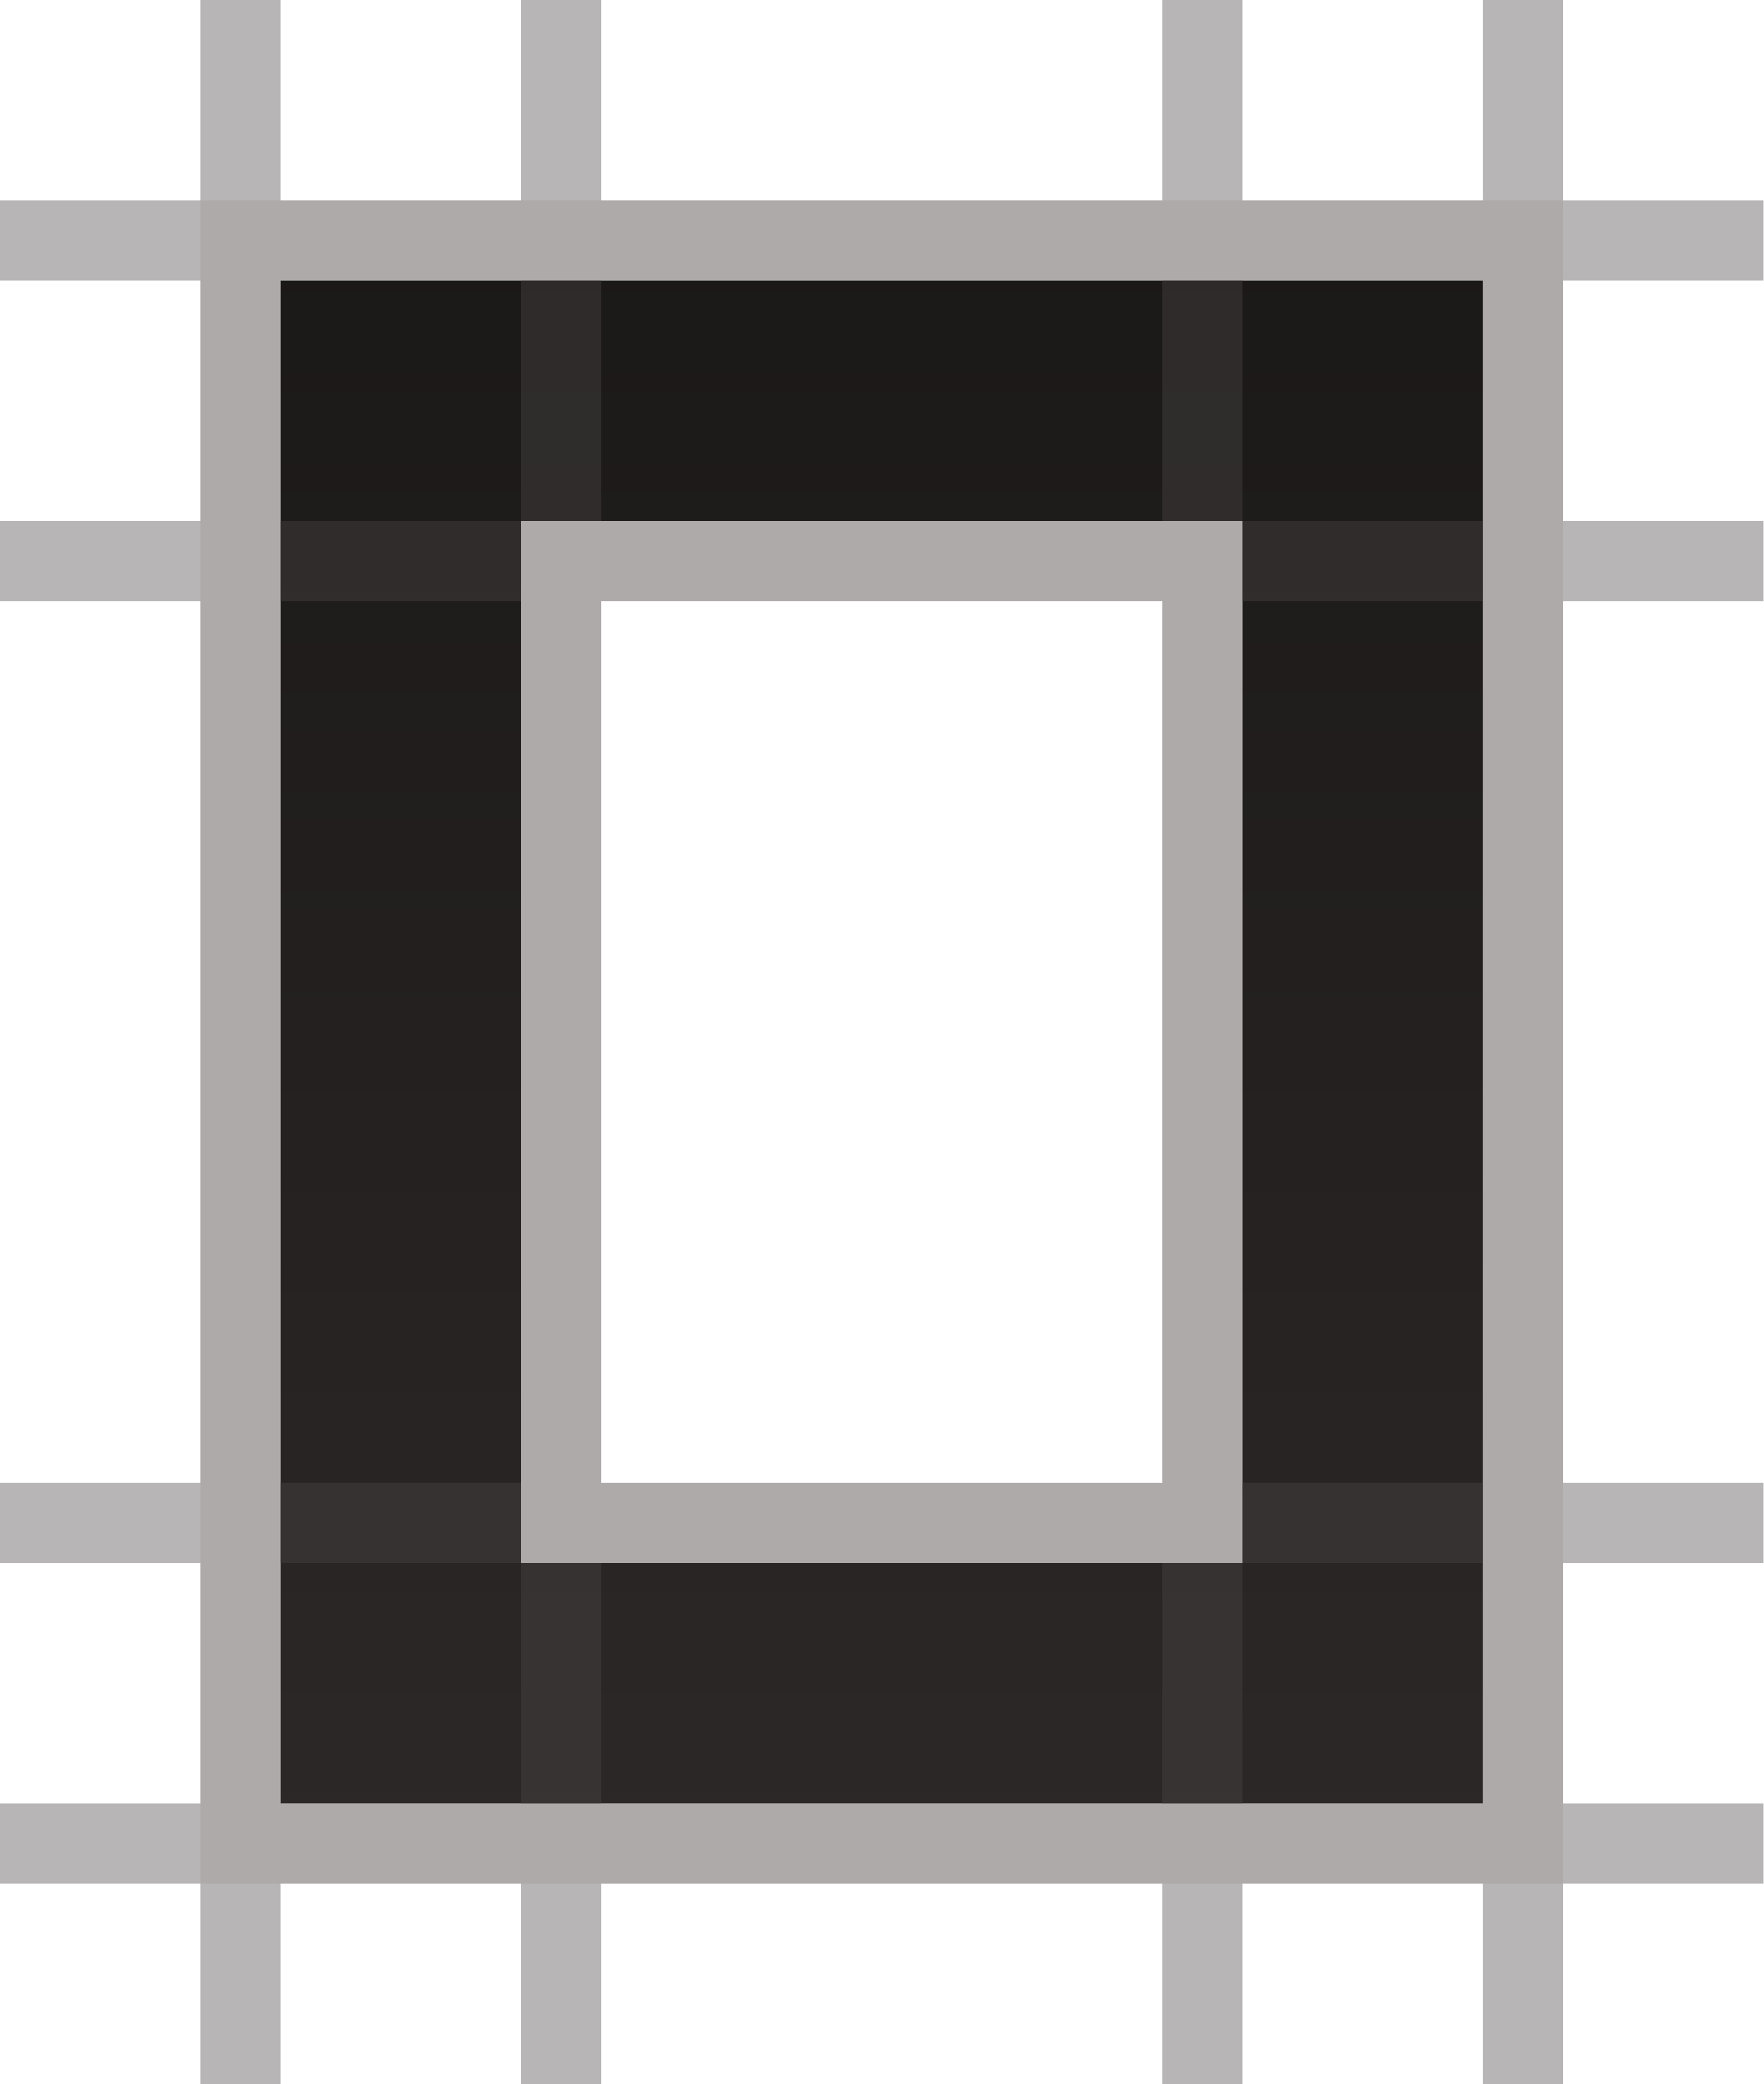
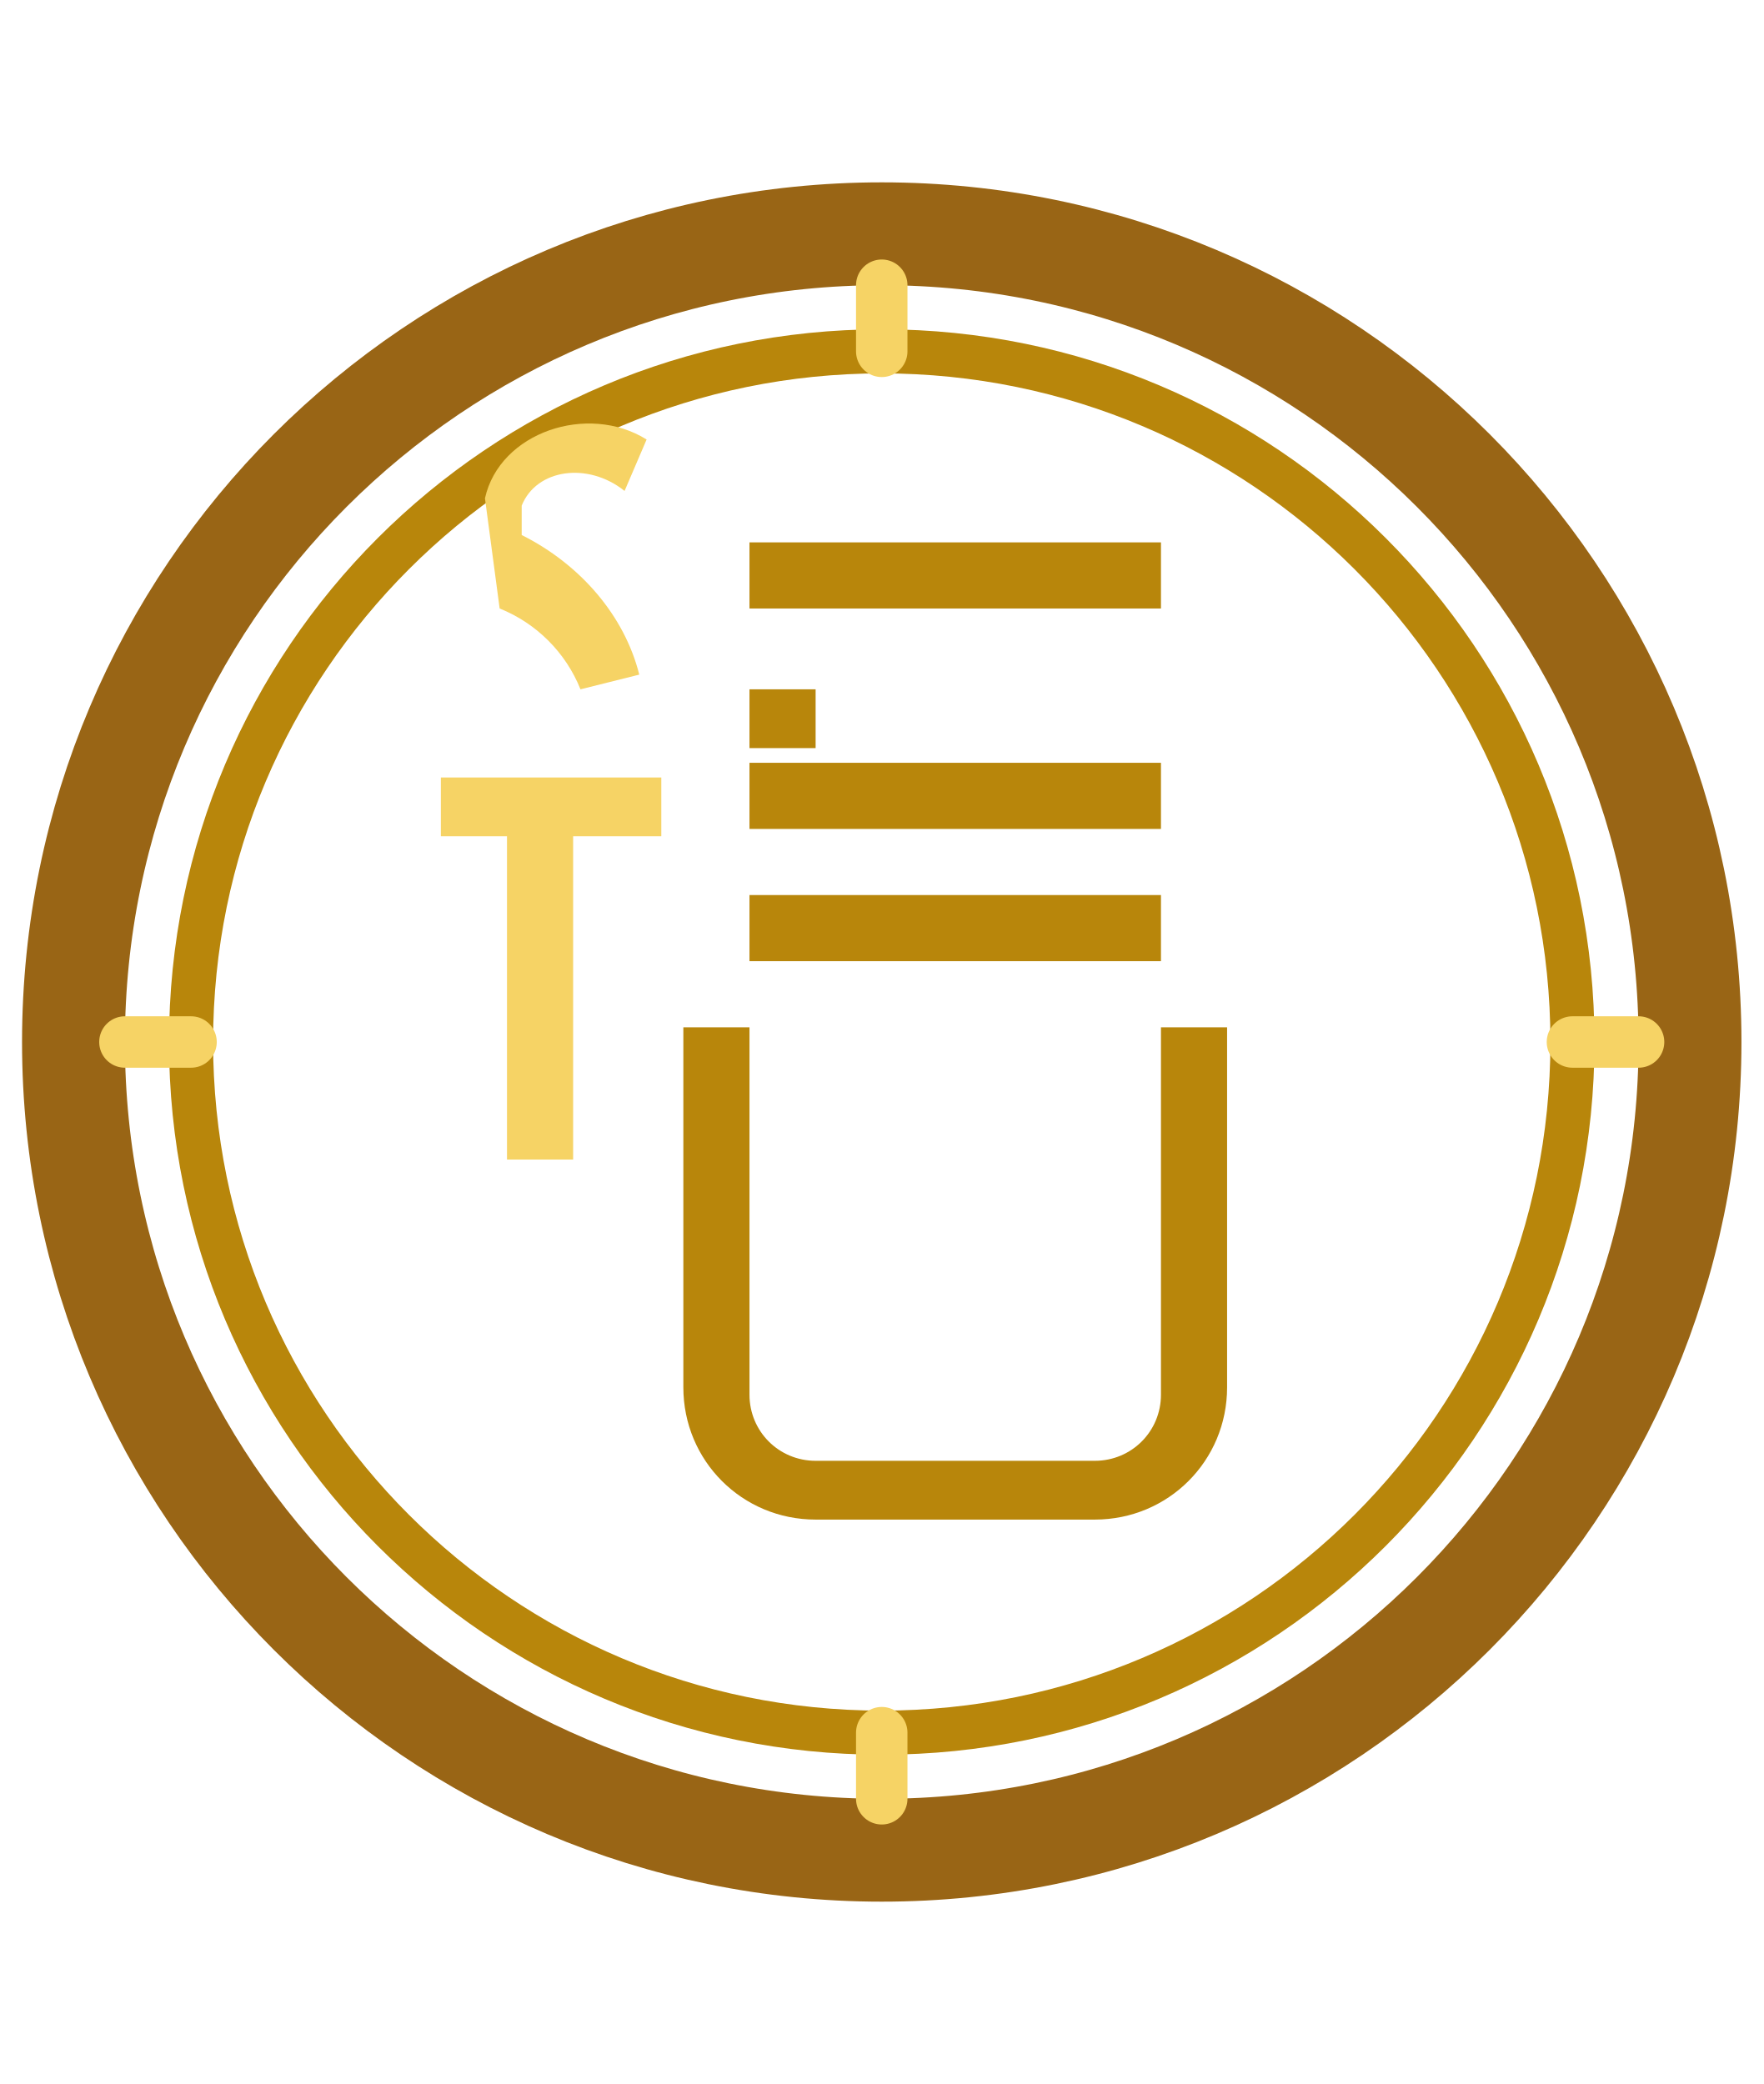
- <svg xmlns="http://www.w3.org/2000/svg" width="22" height="26" viewBox="0 0 22 26" fill="none">
-   <path d="M15 7H7V19H15V7ZM19 23H3V3H19V23Z" fill="url(#paint0_linear_1311_94922)" stroke="#F1ECEC" />
-   <path d="M3 0V26M19 0V26M15 0V26M7 0V26M0 3H22M0 7H22M0 19H22M0 23H22" stroke="#4B4646" stroke-opacity="0.4" />
-   <defs>
-     <linearGradient id="paint0_linear_1311_94922" x1="11" y1="3" x2="11" y2="23" gradientUnits="userSpaceOnUse">
-       <stop stop-color="#1B1818" />
-       <stop offset="1" stop-color="#2D2828" />
-     </linearGradient>
-   </defs>
+ <svg xmlns="http://www.w3.org/2000/svg" width="22" height="26" viewBox="0 0 24 24" fill="none">
+   <circle cx="12" cy="12" r="11" fill="none" stroke="#996515" stroke-width="1.4" />
+   <circle cx="12" cy="12" r="9.4" fill="none" stroke="#B8860B" stroke-width="0.6" />
+   <g stroke="#F6D365" stroke-width="0.7" fill="none" stroke-linecap="round">
+     <path d="M12 2.6 v-0.9" />
+     <path d="M12 21.4 v0.9" />
+     <path d="M2.6 12 h-0.9" />
+     <path d="M21.4 12 h0.9" />
+   </g>
+   <g fill="#F6D365">
+     <path d="M6.6 4.6 c0.2 -0.9 1.4 -1.3 2.2 -0.8 l-0.3 0.7 c-0.5 -0.4 -1.2 -0.3 -1.4 0.2 l0 0.4 c0.8 0.4 1.4 1.1 1.6 1.9 l-0.8 0.2 c-0.2 -0.5 -0.6 -0.9 -1.1 -1.1 z" />
+     <path d="M6.0 8.4 h3.0 v0.8 h-1.2 v4.4 h-0.9 v-4.4 h-0.9 z" />
+   </g>
+   <g fill="#B8860B">
+     <path d="M10.2 5.2 h5.6 v0.9 h-5.6 z" />
+     <path d="M10.2 7.2 h0.9 v0.8 h-0.9 z" />
+     <path d="M10.2 8.2 h5.6 v0.9 h-5.6 z" />
+     <path d="M10.2 10.0 h5.6 v0.9 h-5.6 z" />
+     <path d="M10.2 11.8 v5.0 c0 0.5 0.4 0.9 0.9 0.9 h3.8 c0.5 0 0.9 -0.4 0.9 -0.9 v-5.0 h0.9 v4.9 c0 1.0 -0.8 1.8 -1.8 1.8 h-3.8 c-1.0 0 -1.8 -0.8 -1.8 -1.8 v-4.9 z" />
+   </g>
</svg>
